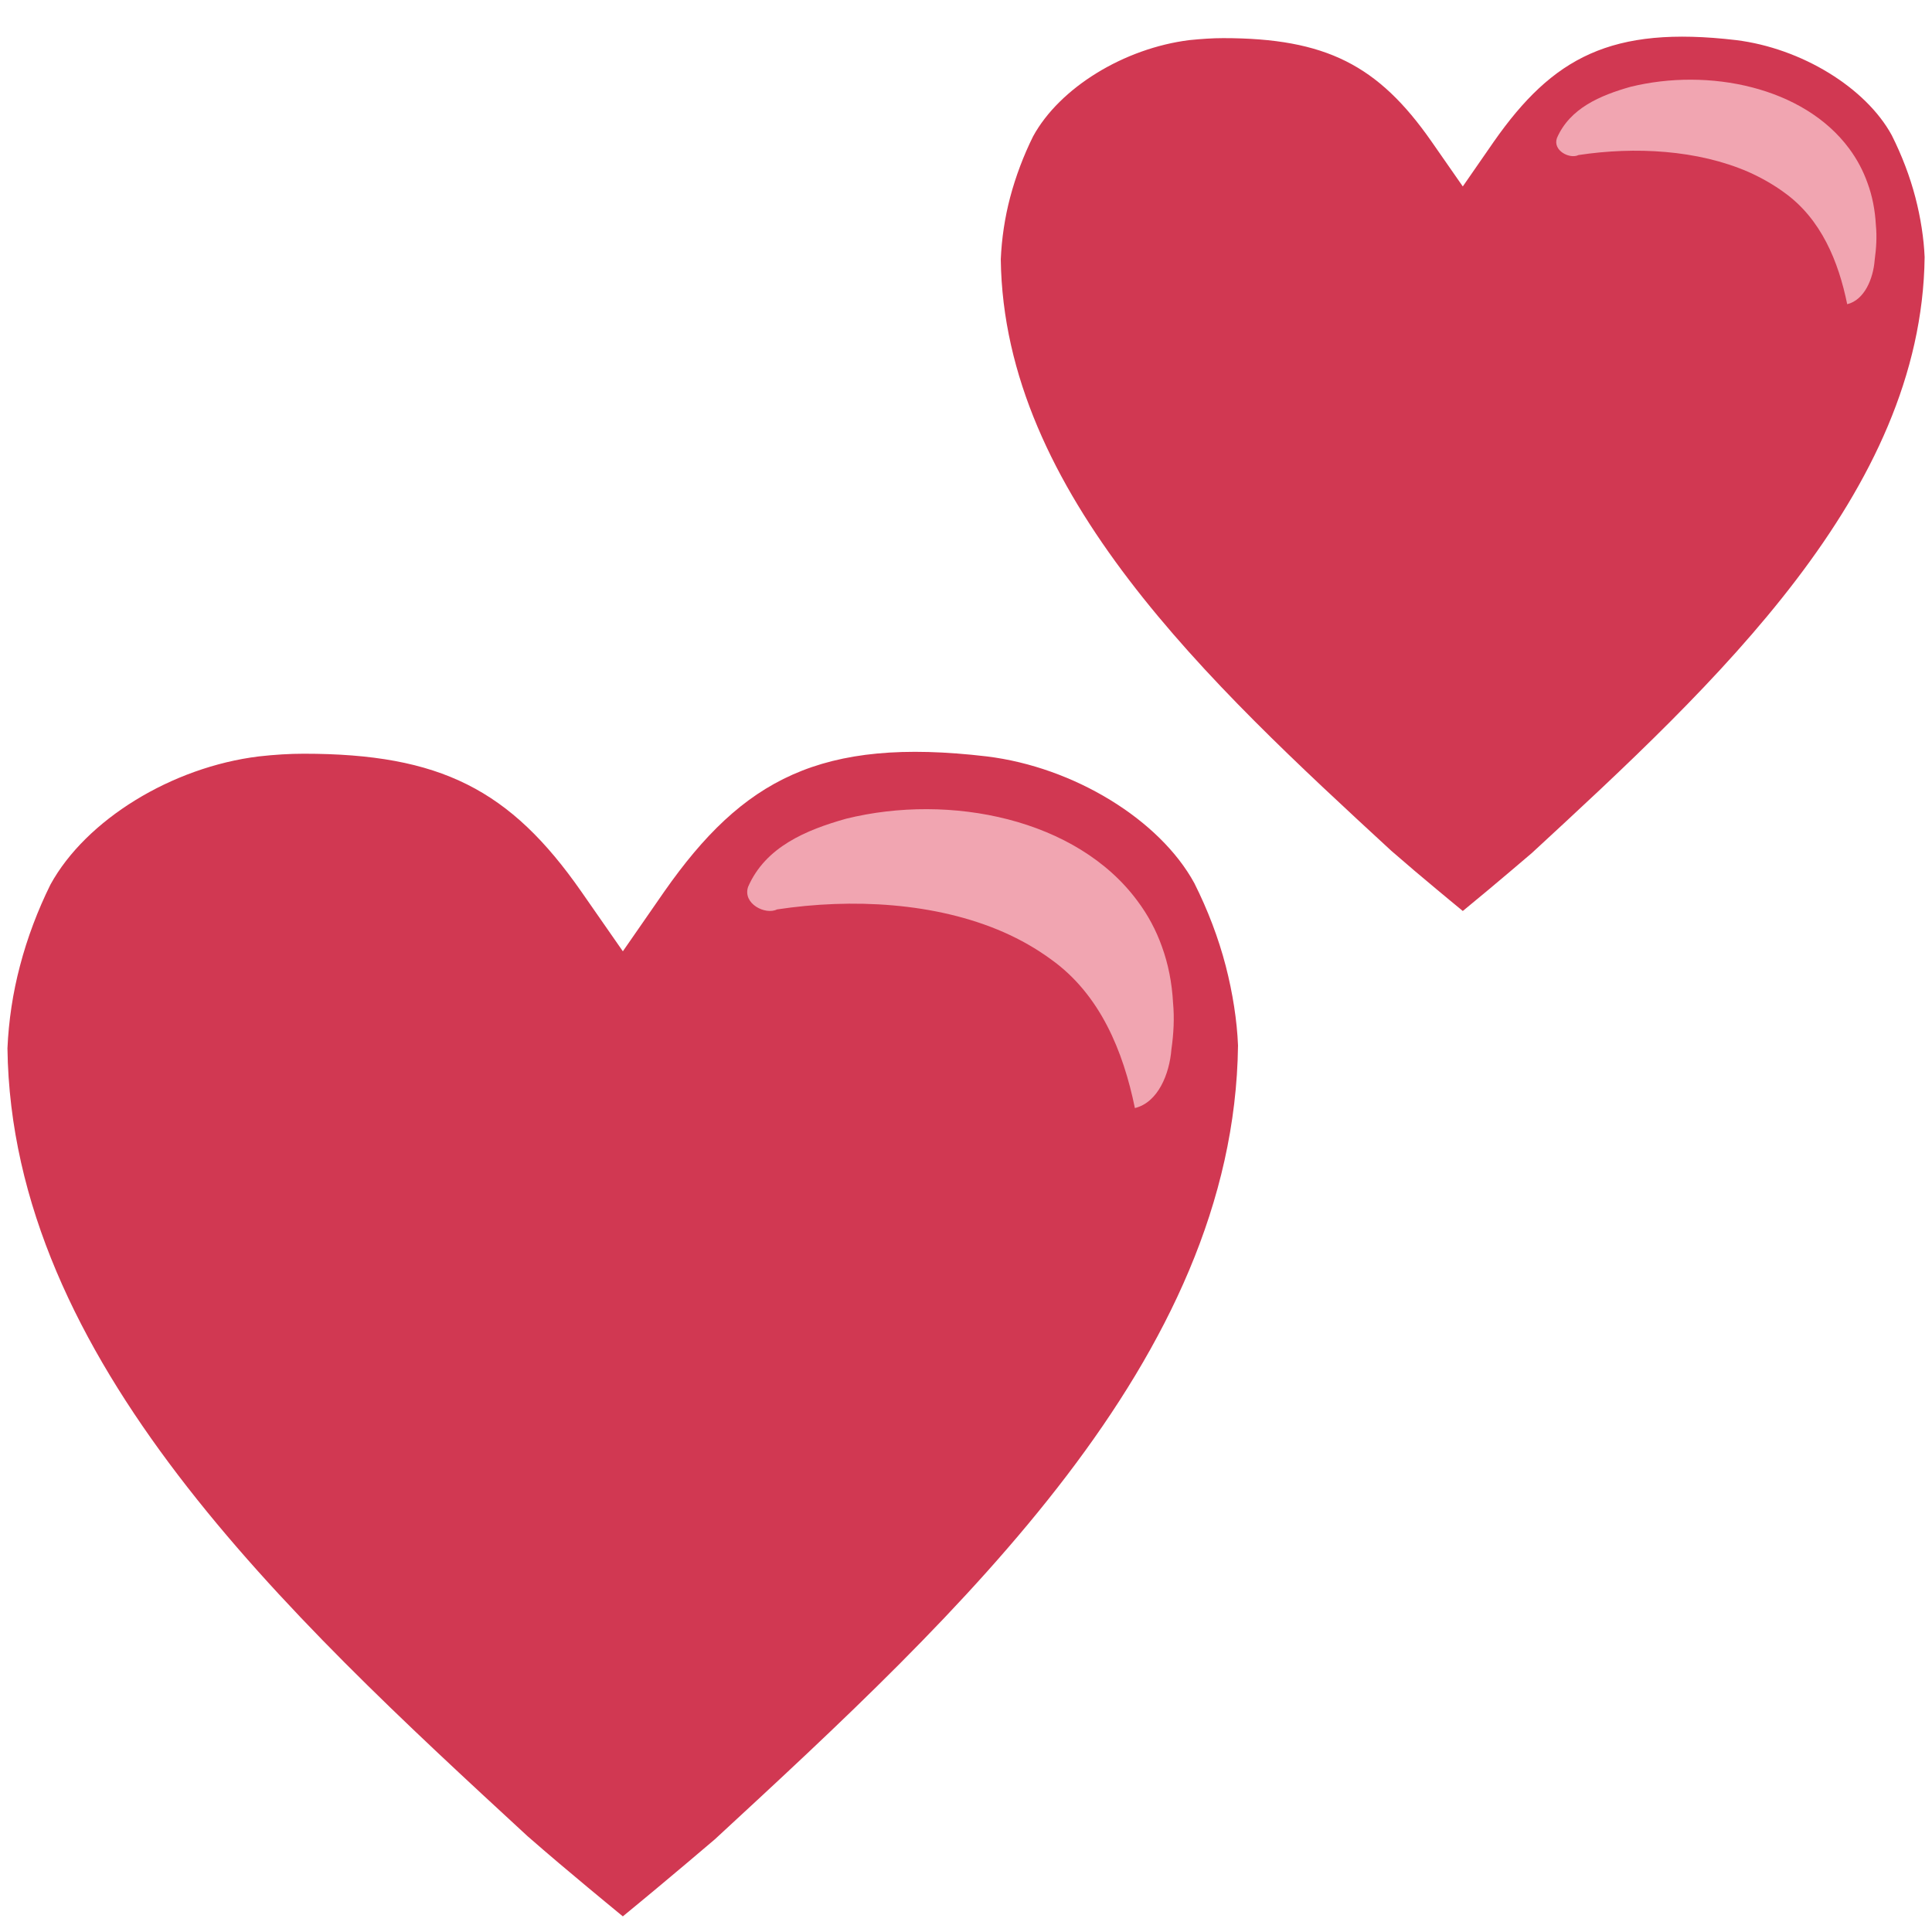
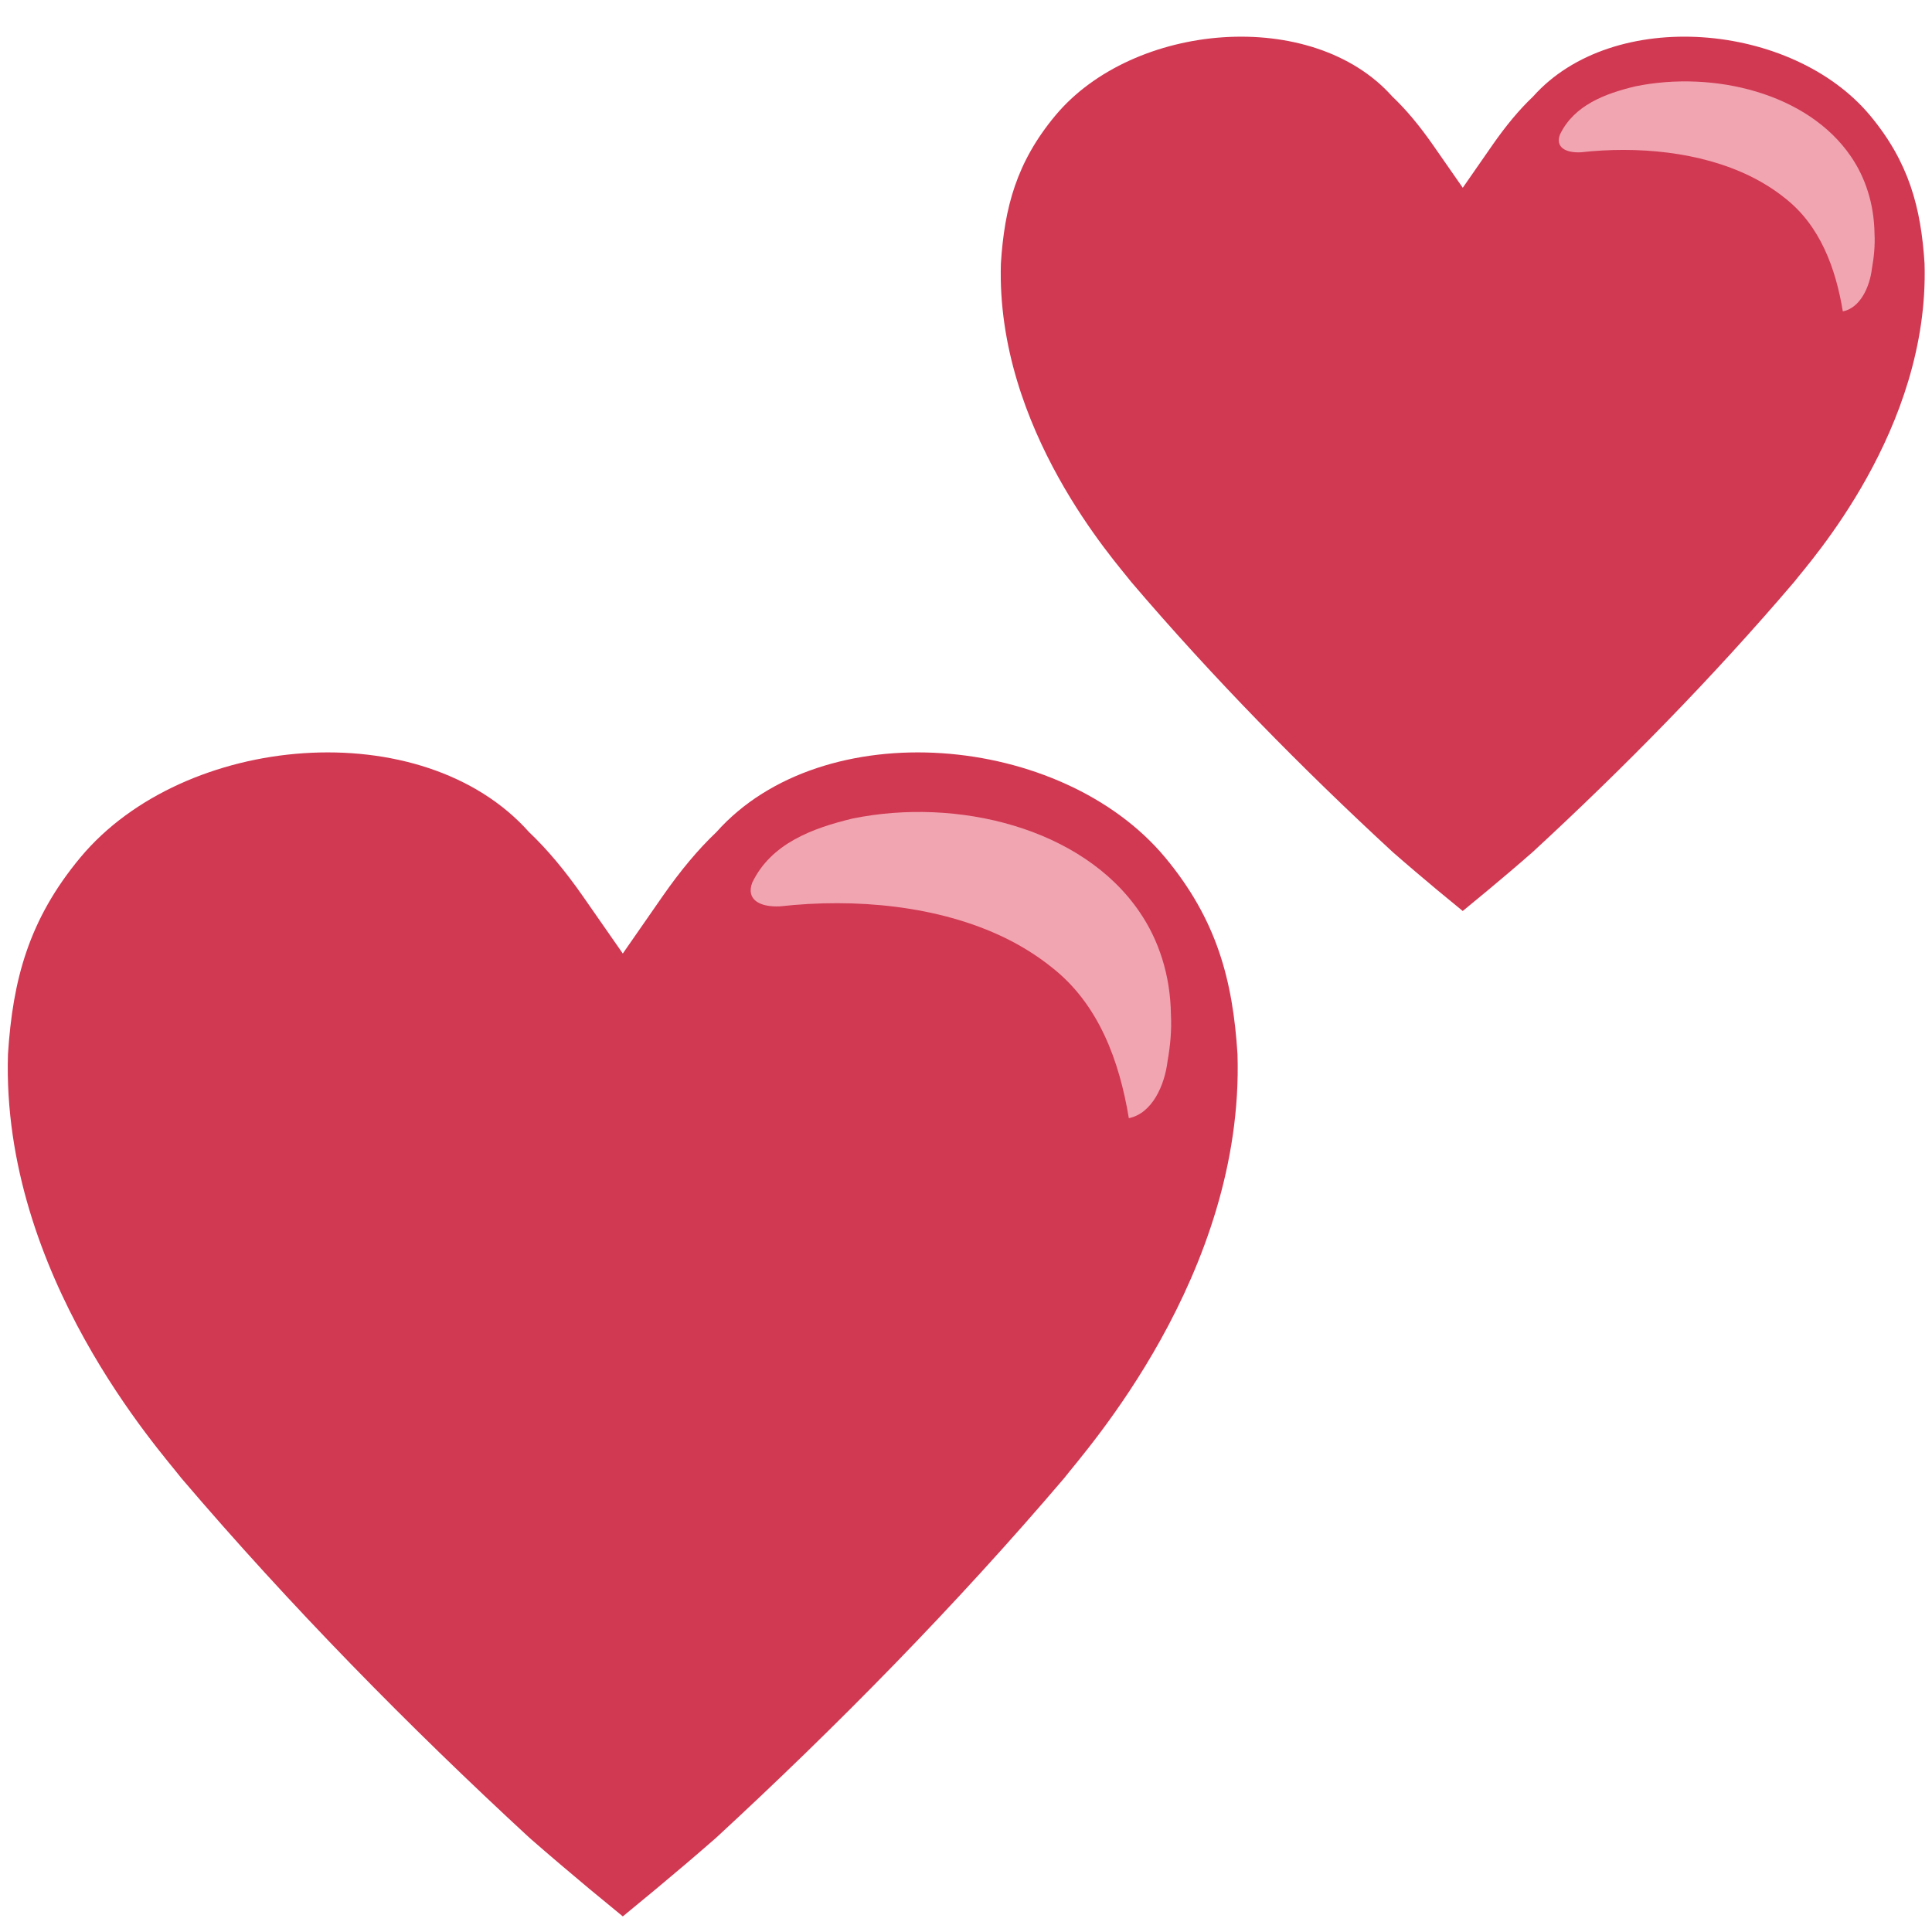
<svg xmlns="http://www.w3.org/2000/svg" version="1.1" id="Layer_1" x="0px" y="0px" width="64px" height="64px" viewBox="0 0 64 64" enable-background="new 0 0 64 64" xml:space="preserve">
  <g>
-     <g>
-       <path fill="#D13852" d="M17.479,60.829c0.723,0.631,1.35,1.158,1.979,1.682c0.393,0.324,0.783,0.652,1.174,0.971    c0.368-0.301,0.767-0.633,1.164-0.963c0.639-0.531,1.263-1.062,1.884-1.589c8.12-7.497,17.204-15.886,17.331-26.298    c-0.033-0.82-0.175-1.738-0.408-2.638c-0.241-0.925-0.593-1.849-1.039-2.738c-1.143-2.096-3.98-3.845-6.877-4.199    c-5.504-0.648-8.082,0.765-10.679,4.473l-1.375,1.983l-1.38-1.983c-2.348-3.366-4.659-4.562-9.191-4.562    c-0.474,0-0.968,0.031-1.486,0.089c-2.89,0.354-5.732,2.103-6.906,4.248c-0.416,0.84-0.767,1.764-1.008,2.689    c-0.237,0.894-0.375,1.817-0.415,2.731C0.381,45.044,9.459,53.433,17.479,60.829z" />
-       <path fill="#F1A5B1" d="M38.859,33.223c-0.036-0.675-0.162-1.292-0.364-1.852c-0.198-0.562-0.475-1.072-0.814-1.524    c-2.012-2.727-6.207-3.576-9.649-2.727c-1.338,0.376-2.676,0.938-3.25,2.257c-0.189,0.561,0.573,0.941,0.957,0.749    c2.484-0.376,5.255-0.232,7.504,0.752c0.564,0.249,1.091,0.548,1.577,0.905c1.629,1.165,2.389,3.044,2.775,4.923    c0.763-0.185,1.146-1.124,1.21-1.95C38.879,34.242,38.906,33.725,38.859,33.223z" />
-     </g>
-     <g>
-       <path fill="#D13852" d="M46.089,28.184c0.544,0.474,1.014,0.87,1.487,1.264c0.294,0.242,0.584,0.489,0.881,0.73    c0.276-0.228,0.575-0.476,0.874-0.724c0.478-0.401,0.947-0.798,1.411-1.194c6.097-5.627,12.918-11.926,13.014-19.743    c-0.026-0.615-0.131-1.305-0.307-1.979c-0.181-0.694-0.447-1.389-0.781-2.056c-0.857-1.575-2.988-2.886-5.162-3.154    c-4.134-0.486-6.068,0.577-8.018,3.36l-1.031,1.488l-1.036-1.488c-1.763-2.528-3.498-3.425-6.902-3.425    c-0.354,0-0.725,0.026-1.114,0.065c-2.171,0.269-4.305,1.58-5.183,3.19c-0.313,0.631-0.577,1.326-0.76,2.02    c-0.177,0.67-0.28,1.364-0.31,2.052C33.253,16.334,40.068,22.634,46.089,28.184z" />
-       <path fill="#F1A5B1" d="M62.141,7.46c-0.027-0.504-0.12-0.971-0.274-1.389c-0.148-0.421-0.356-0.805-0.608-1.145    c-1.513-2.05-4.661-2.686-7.247-2.05c-1.004,0.285-2.008,0.708-2.437,1.698c-0.145,0.419,0.429,0.704,0.715,0.562    c1.867-0.283,3.947-0.174,5.636,0.563c0.423,0.19,0.818,0.413,1.182,0.68c1.222,0.876,1.795,2.285,2.083,3.698    c0.573-0.14,0.863-0.846,0.91-1.464C62.154,8.225,62.179,7.837,62.141,7.46z" />
-     </g>
+     <path fill="#D13852" d="M40.994,34.925c-0.156-2.462-0.687-4.463-2.399-6.523c-3.435-4.119-11.327-4.804-14.862-0.839   c-0.615,0.584-1.198,1.286-1.783,2.126l-1.319,1.898l-1.322-1.898c-0.586-0.84-1.17-1.542-1.785-2.126   c-3.532-3.965-11.426-3.28-14.859,0.839c-1.716,2.061-2.244,4.062-2.401,6.523c-0.224,7.321,5.088,13.183,5.744,14.041   c3.605,4.23,7.539,8.23,11.534,11.916c0.723,0.632,1.347,1.157,1.971,1.68c0.375,0.308,0.745,0.616,1.119,0.921   c0.372-0.305,0.741-0.613,1.115-0.921c0.625-0.522,1.25-1.048,1.971-1.68c3.995-3.686,7.93-7.686,11.534-11.916   C35.908,48.107,41.221,42.246,40.994,34.925z" />
+     <path fill="#F1A5B1" d="M38.789,33.618c-0.01-0.672-0.111-1.291-0.291-1.86c-0.177-0.564-0.429-1.082-0.748-1.547   c-1.901-2.795-6.046-3.803-9.507-3.096c-1.35,0.325-2.702,0.833-3.324,2.123c-0.21,0.554,0.234,0.819,0.922,0.786   c2.49-0.278,5.245-0.027,7.447,1.042c0.549,0.268,1.064,0.588,1.532,0.962c1.581,1.224,2.262,3.126,2.574,5.013   c0.767-0.155,1.186-1.076,1.284-1.897C38.769,34.637,38.815,34.121,38.789,33.618z" />
+   </g>
+   <g>
+     <path fill="#D13852" d="M63.753,8.727c-0.118-1.85-0.516-3.353-1.803-4.9c-2.58-3.094-8.509-3.609-11.164-0.63   c-0.462,0.438-0.899,0.966-1.339,1.597l-0.991,1.426l-0.993-1.426c-0.44-0.63-0.879-1.158-1.341-1.597   c-2.653-2.979-8.583-2.463-11.162,0.63c-1.289,1.547-1.686,3.05-1.804,4.9c-0.168,5.499,3.822,9.902,4.314,10.547   c2.708,3.177,5.663,6.182,8.664,8.95c0.543,0.475,1.012,0.87,1.48,1.262c0.282,0.23,0.56,0.463,0.841,0.692   c0.279-0.229,0.557-0.461,0.838-0.692c0.47-0.392,0.938-0.787,1.48-1.262c3.001-2.768,5.956-5.773,8.664-8.95   C59.932,18.629,63.922,14.226,63.753,8.727z" />
+     <path fill="#F1A5B1" d="M62.096,7.745c-0.008-0.505-0.083-0.969-0.219-1.397c-0.132-0.424-0.322-0.812-0.562-1.163   c-1.428-2.099-4.541-2.856-7.142-2.325c-1.014,0.244-2.029,0.626-2.497,1.595c-0.158,0.416,0.176,0.615,0.692,0.59   c1.87-0.209,3.94-0.021,5.594,0.783c0.413,0.202,0.799,0.441,1.151,0.722c1.187,0.919,1.699,2.348,1.933,3.766   c0.577-0.116,0.892-0.809,0.965-1.425C62.08,8.51,62.115,8.123,62.096,7.745z" />
  </g>
</svg>
